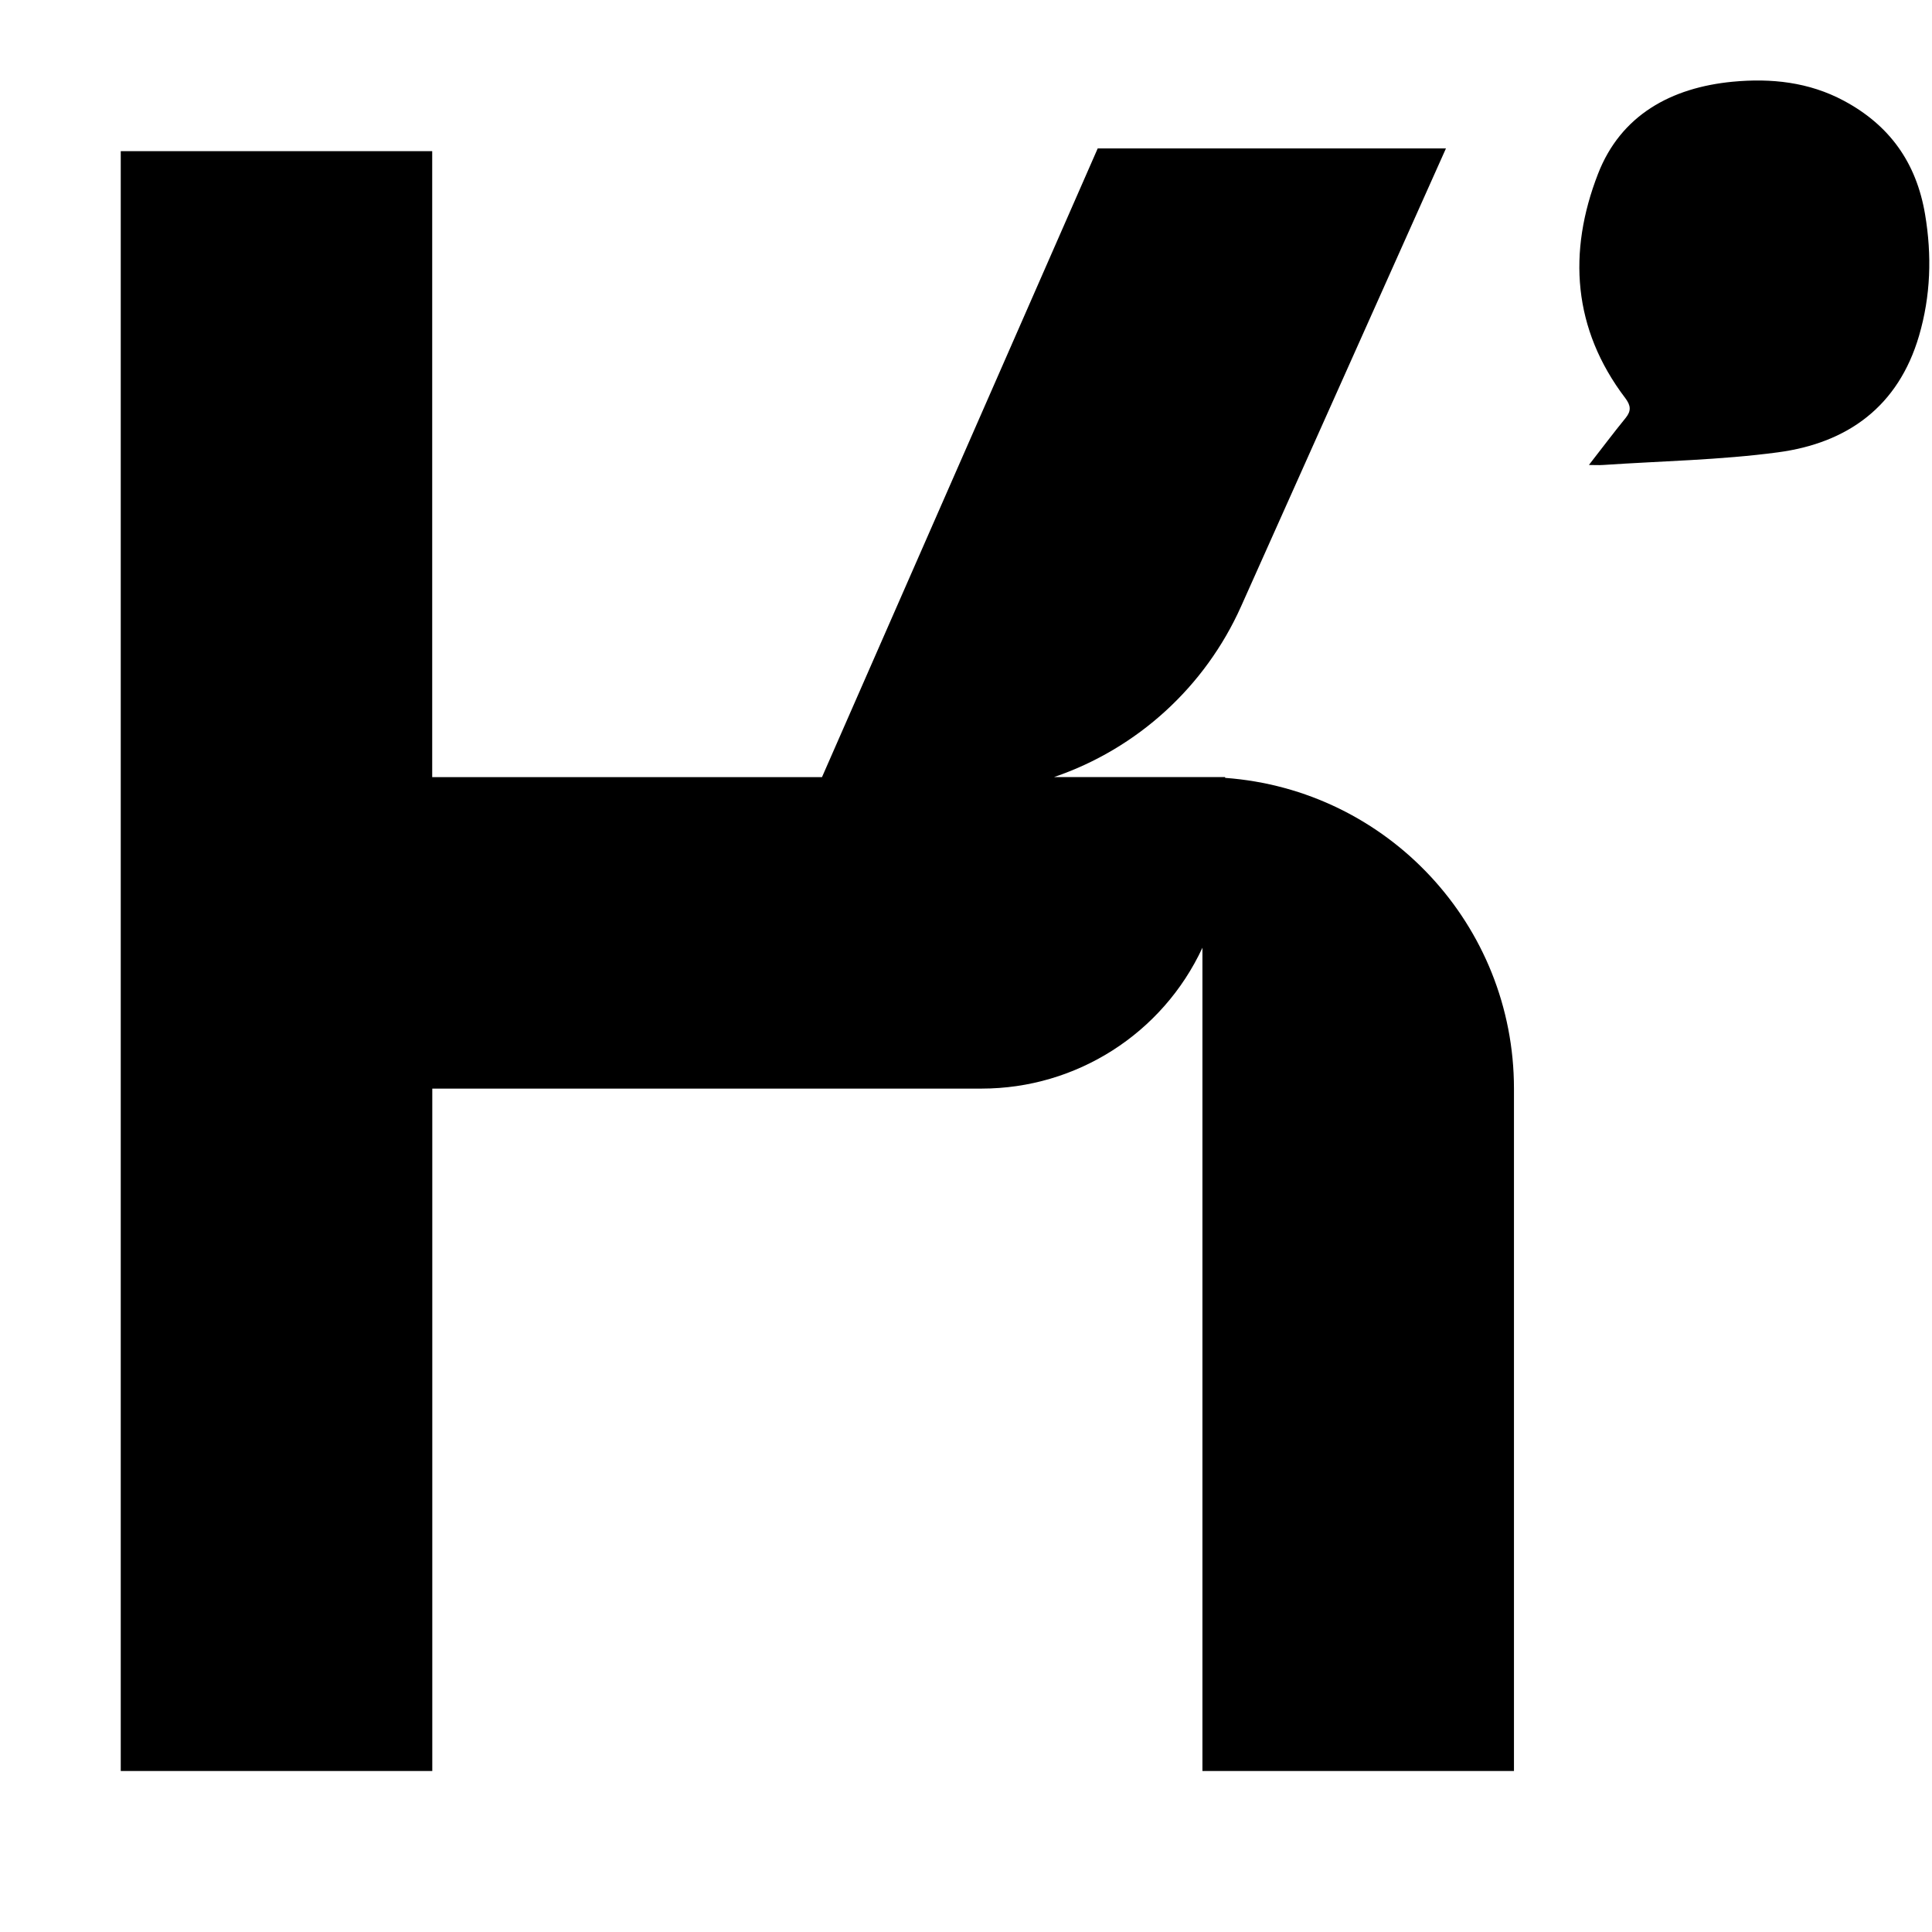
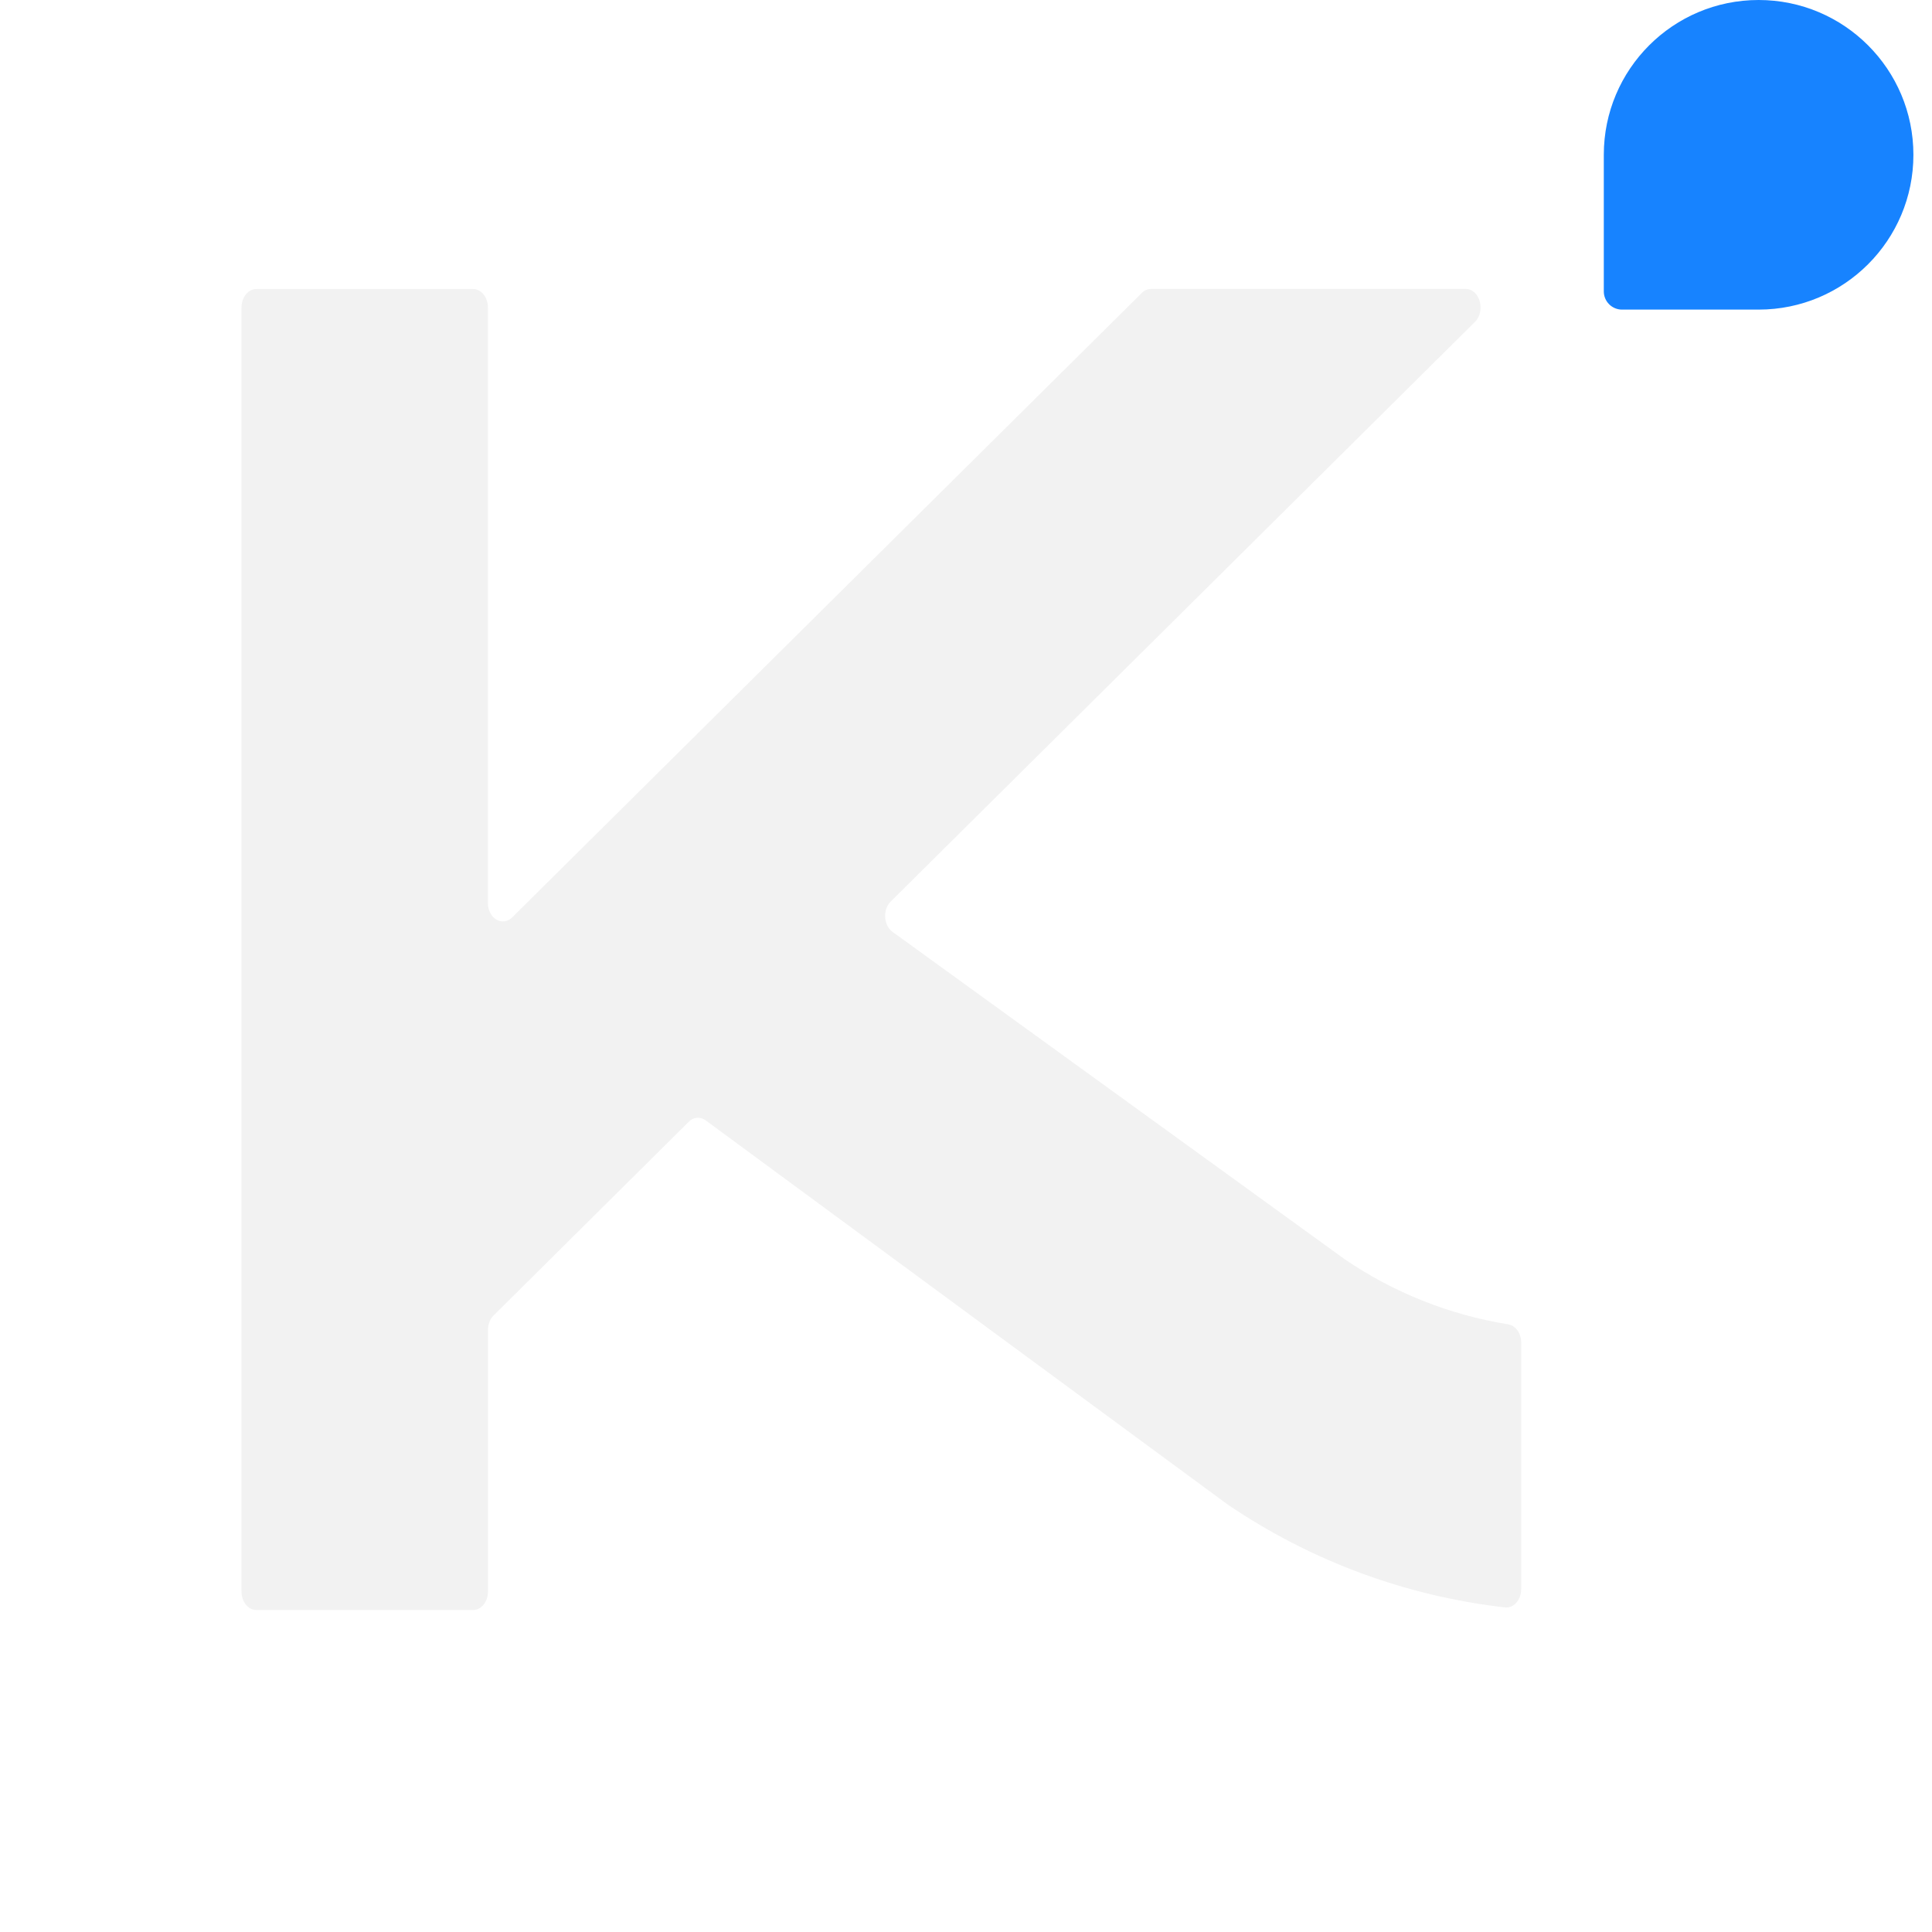
- <svg xmlns="http://www.w3.org/2000/svg" fill="currentColor" fill-rule="evenodd" viewBox="0 0 24 24">
-   <path d="M19.738 5.776c.163-.209.306-.4.457-.585.07-.087.064-.153-.004-.244-.655-.861-.717-1.817-.34-2.787.283-.73.909-1.072 1.674-1.145.477-.045.945.004 1.379.236.57.305.902.77 1.01 1.412.086.512.07 1.012-.075 1.508-.257.878-.888 1.333-1.753 1.448-.718.096-1.446.108-2.17.157-.056.004-.113 0-.178 0z" />
-   <path d="M17.962 1.844h-4.326l-3.425 7.81H5.369V1.878H1.5V22h3.87v-8.477h6.824a3.025 3.025 0 002.743-1.75V22h3.87v-8.477a3.87 3.87 0 00-3.588-3.86v-.01h-2.125a3.94 3.94 0 002.323-2.12l2.545-5.689z" />
+ <svg xmlns="http://www.w3.org/2000/svg" viewBox="0 0 24 24">
+   <path d="M21.846 0a1.923 1.923 0 110 3.846H20.15a.226.226 0 01-.227-.226V1.923C19.923.861 20.784 0 21.846 0z" fill="#1783FF" />
+   <path d="M11.065 11.199l7.257-7.2c.137-.136.06-.41-.116-.41H14.3a.164.164 0 00-.117.051l-7.82 7.756c-.122.12-.302.013-.302-.179V3.82c0-.127-.083-.23-.185-.23H3.186c-.103 0-.186.103-.186.23V19.77c0 .128.083.23.186.23h2.69c.103 0 .186-.102.186-.23v-3.25c0-.069.025-.135.069-.178l2.424-2.406a.158.158 0 01.205-.023l6.484 4.772a7.677 7.677 0 003.453 1.283c.108.012.2-.095.2-.23v-3.06c0-.117-.07-.212-.164-.227a5.028 5.028 0 01-2.027-.807l-5.613-4.064c-.117-.078-.132-.279-.028-.381z" fill="#F2F2F2" />
</svg>
